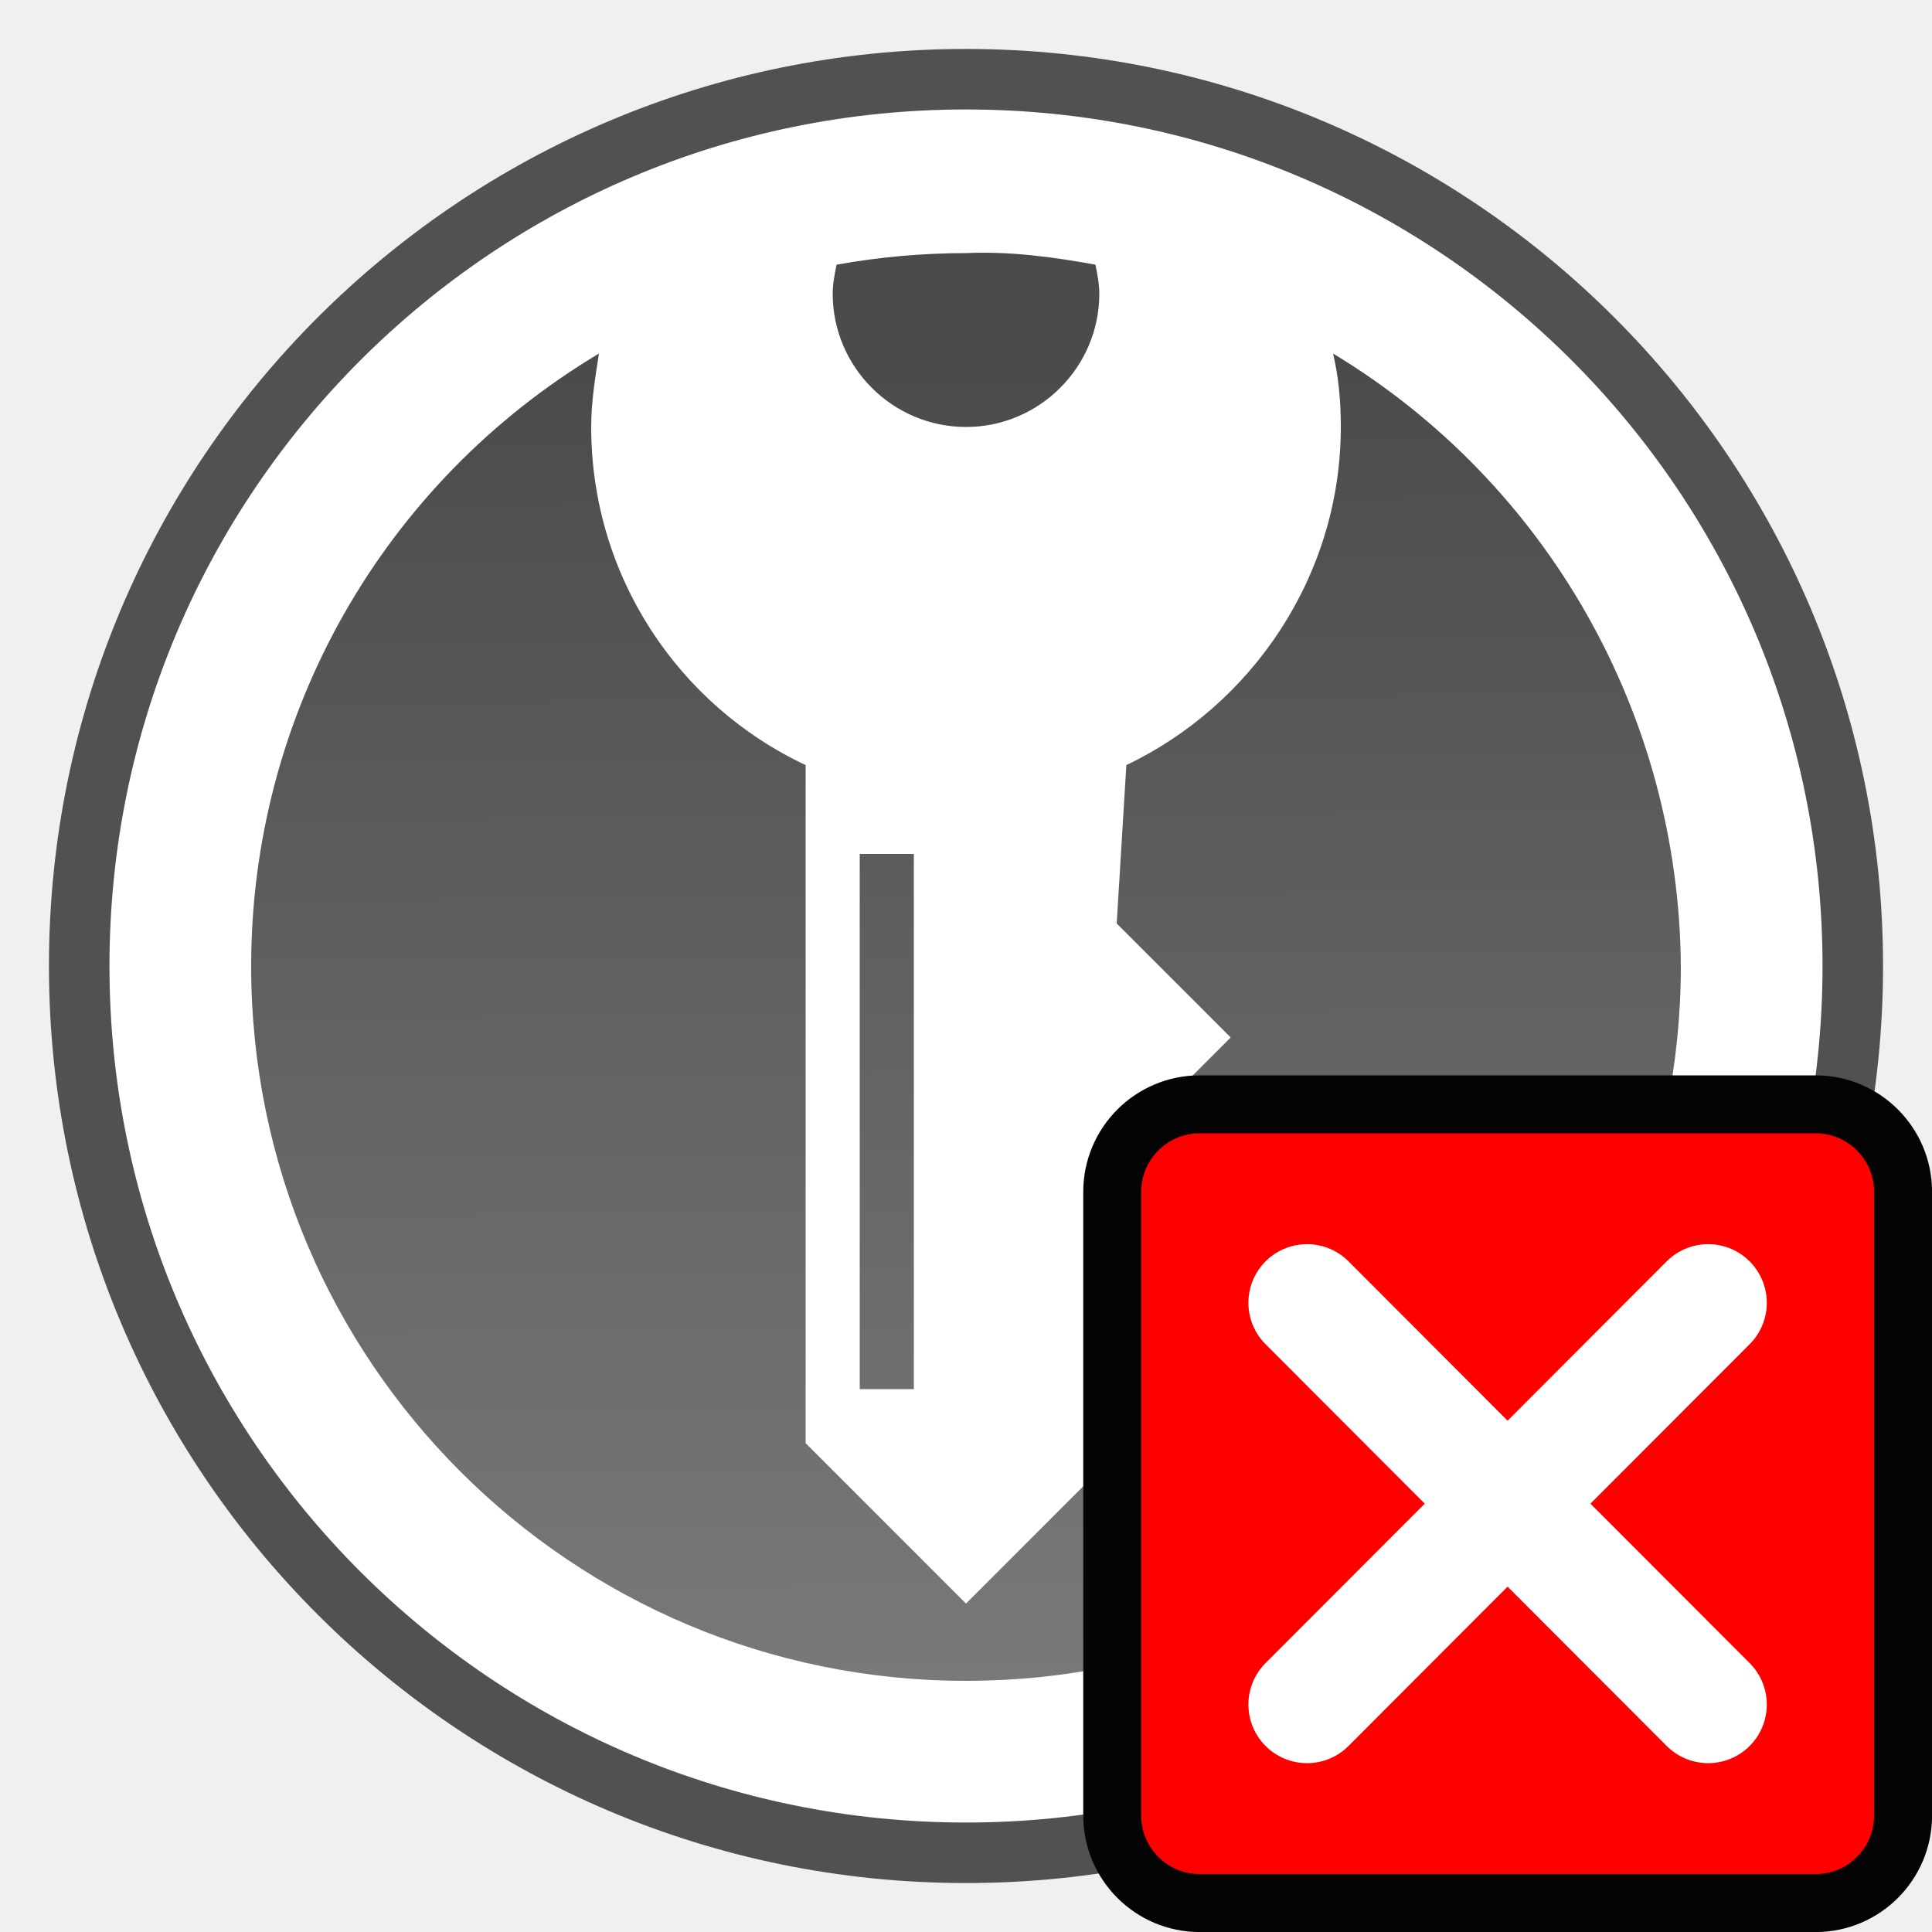
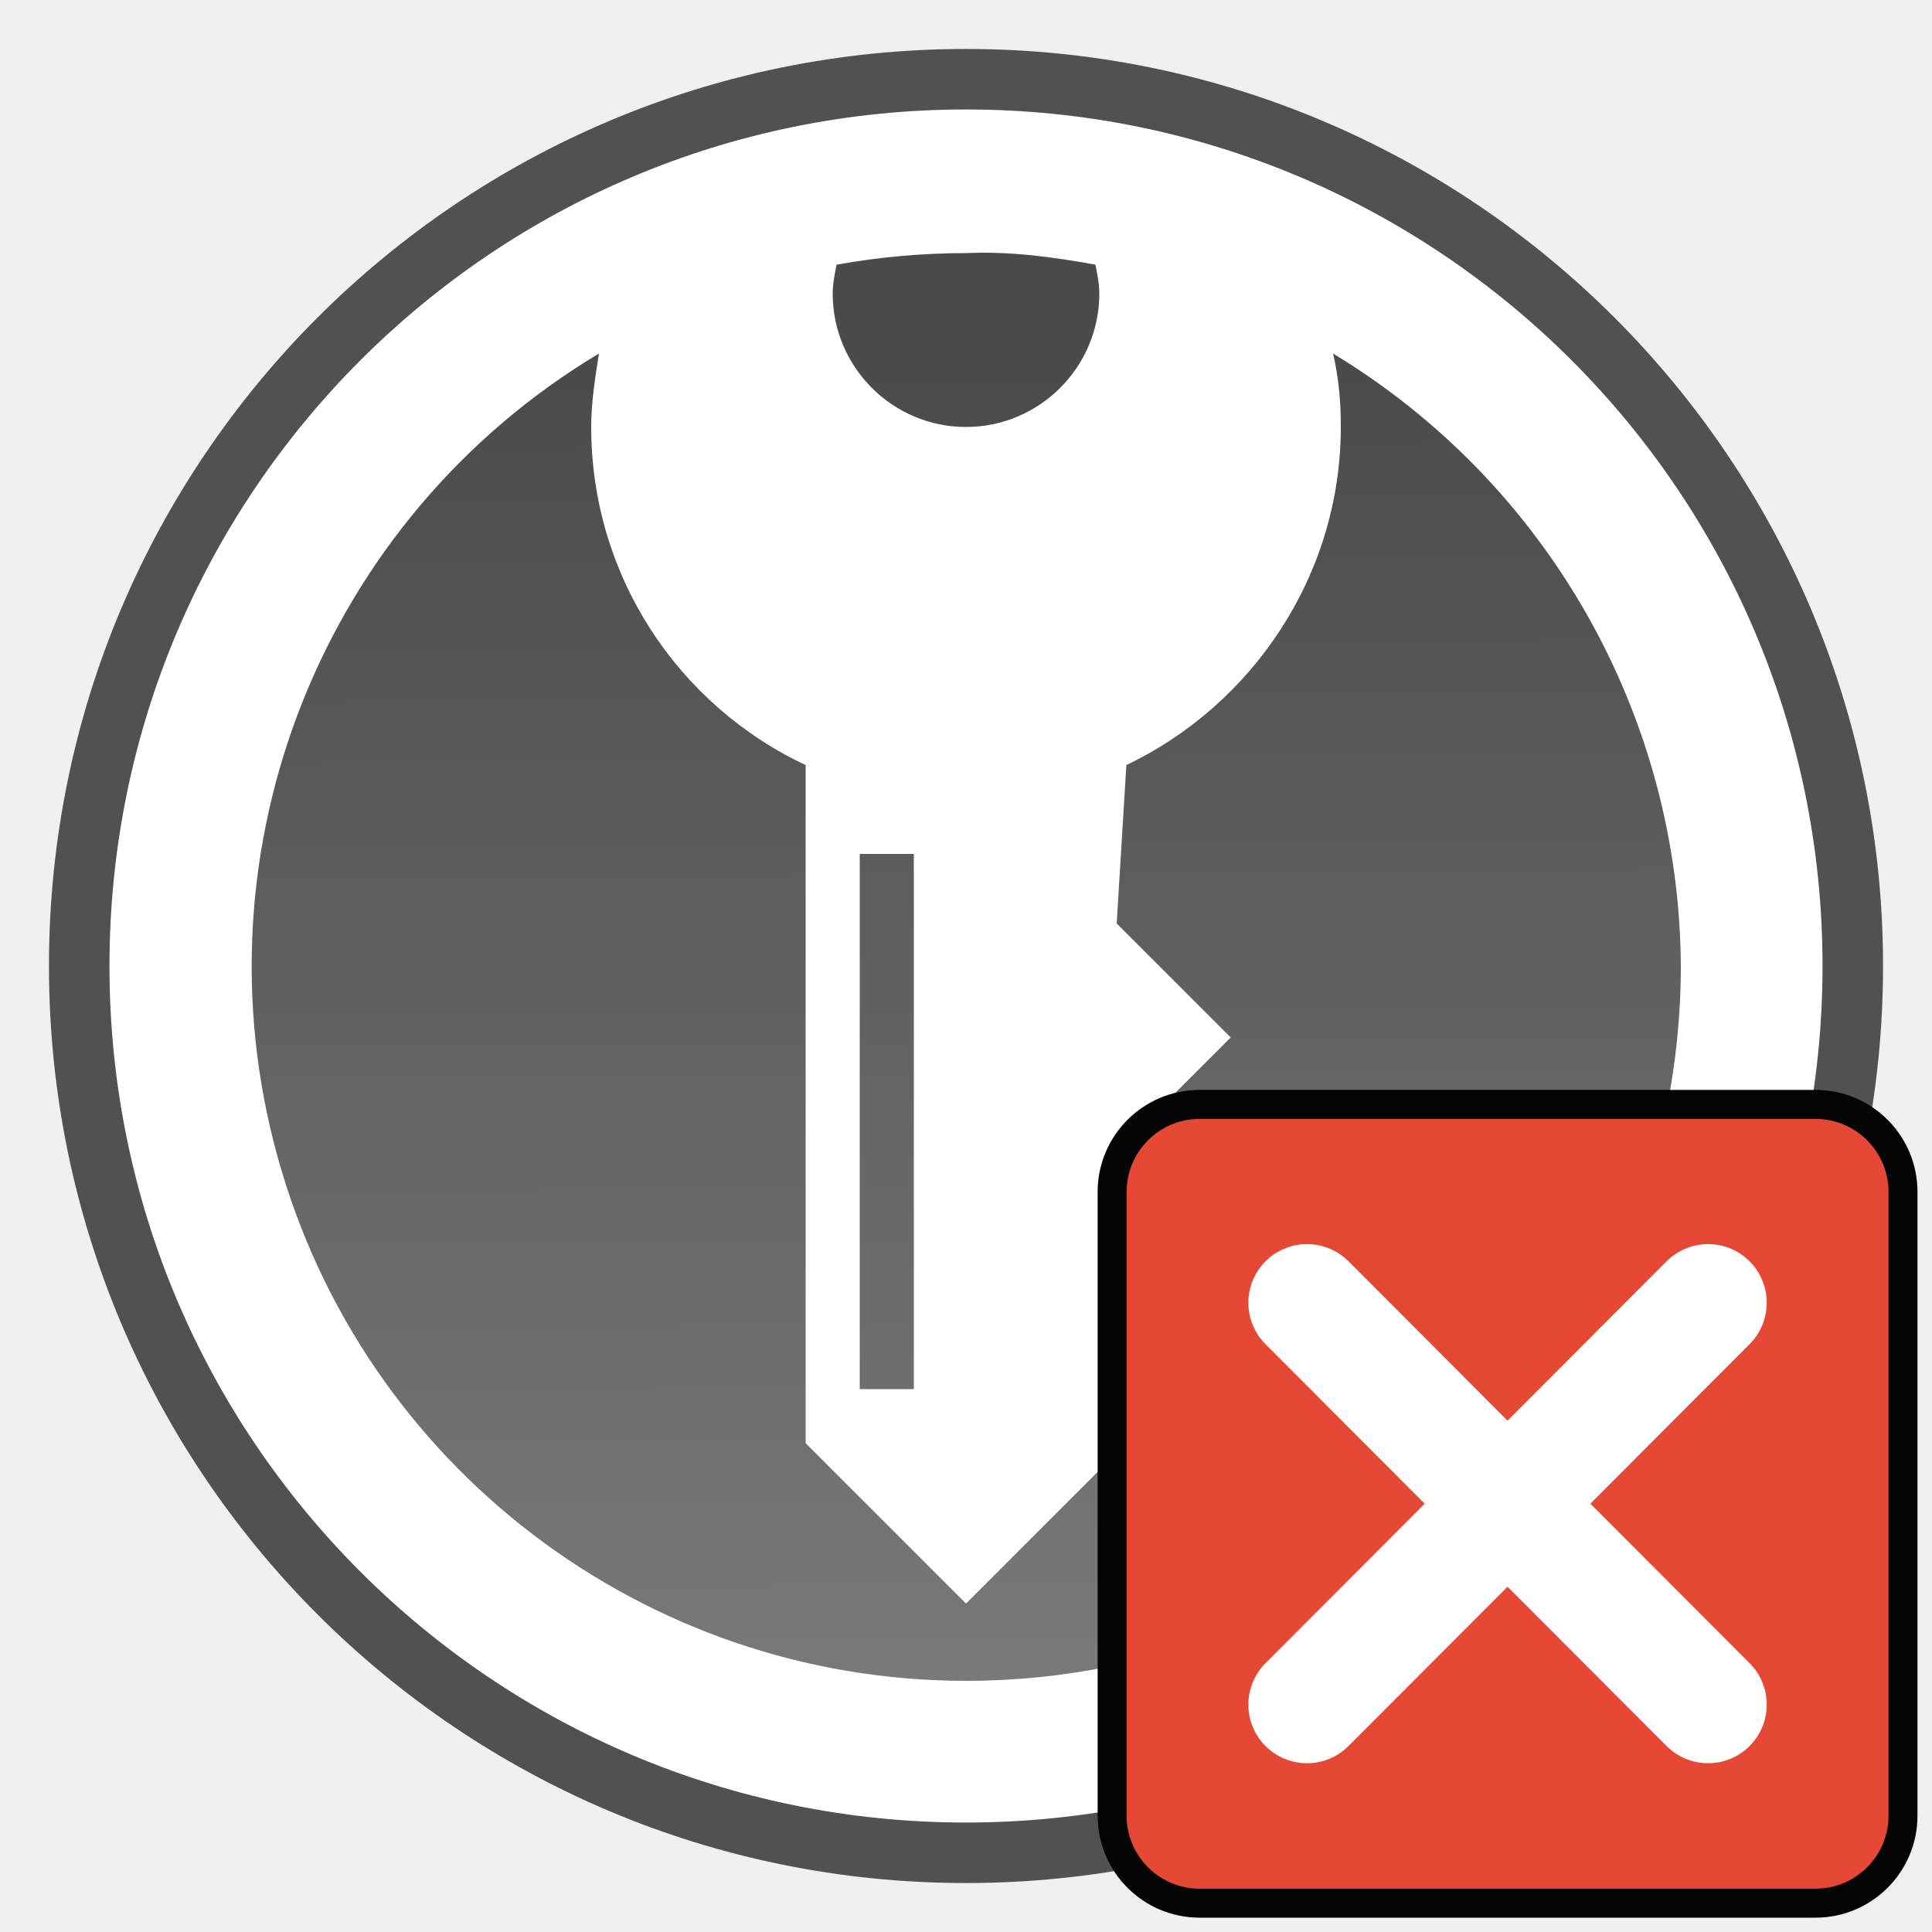
- <svg xmlns="http://www.w3.org/2000/svg" version="1.1" viewBox="0 0 100 100" xml:space="preserve">
-   <defs>
-     <linearGradient id="SVGID_2_-3" x1="73.8" x2="73.8" y1="1532.1" y2="1574" gradientTransform="translate(3.8,-1480.3)" gradientUnits="userSpaceOnUse">
-       <stop stop-color="#e59a2c" offset="0" />
-       <stop stop-color="#ac6f25" offset="1" />
+ <svg xmlns="http://www.w3.org/2000/svg" xmlns:xlink="http://www.w3.org/1999/xlink" xml:space="preserve" version="1.1" viewBox="0 0 100 100" id="svg2">
+   <defs id="defs23">
+     <linearGradient id="SVGID_2_-3" gradientUnits="userSpaceOnUse" x1="73.8" y1="1532.14" x2="73.8" y2="1574" gradientTransform="translate(3.8 -1480.3)">
+       <stop offset="0" style="stop-color:#eaa74b;stop-opacity:1" id="stop373" />
+       <stop offset="1" style="stop-color:#ac6f25;stop-opacity:1" id="stop375" />
    </linearGradient>
-     <linearGradient id="linearGradient5199" x1="53.239" x2="53.239" y1="12.753" y2="86.357" gradientTransform="translate(-50.413 11.364)" gradientUnits="userSpaceOnUse">
-       <stop stop-color="#226e23" offset="0" />
-       <stop stop-color="#63ab3a" offset="1" />
+     <linearGradient xlink:href="#linearGradient4316" id="linearGradient5199" x1="53.24" y1="12.75" x2="53.24" y2="86.36" gradientUnits="userSpaceOnUse" gradientTransform="translate(-50.41 11.36)" />
+     <linearGradient id="linearGradient4316">
+       <stop id="stop4318" offset="0" style="stop-color:#226e23;stop-opacity:1" />
+       <stop id="stop4320" offset="1" style="stop-color:#63ab3a;stop-opacity:1" />
    </linearGradient>
  </defs>
-   <linearGradient id="SVGID_1_" x1="50.269" x2="49.697" y1="-1470.9" y2="-1392.8" gradientTransform="matrix(1 0 0 -1 -50.207 -1373.2)" gradientUnits="userSpaceOnUse">
-     <stop stop-color="gray" offset="0" />
-     <stop stop-color="#4b4b4d" offset="1" />
+   <linearGradient id="SVGID_1_" gradientUnits="userSpaceOnUse" x1="50.27" y1="-1470.94" x2="49.7" y2="-1392.79" gradientTransform="matrix(1 0 0 -1 -50.2 -1373.16)">
+     <stop offset="0" style="stop-color:gray" id="stop4" />
+     <stop offset="1" style="stop-color:#4b4b4d" id="stop6" />
  </linearGradient>
-   <g display="none">
-     <g display="none" stroke="#0c0c0c" stroke-opacity=".85">
-       <circle cx="50" cy="50" r="45.9" clip-rule="evenodd" fill="none" stroke-linecap="round" stroke-linejoin="round" stroke-width="3.132" />
-       <path d="m56.7 13.7c0.1 0.5 0.2 1 0.2 1.5 0 3.8-3.1 6.9-6.9 6.9s-6.9-3.1-6.9-6.9c0-0.5 0.1-1 0.2-1.5 2.2-0.4 4.5-0.6 6.7-0.6 2.3-0.1 4.5 0.2 6.7 0.6zm-26.1 8.4c0 7.7 4.5 14.4 11.1 17.5v35.1l8.3 8.3 8.3-8.3-0.5-7.3 3.9-3.9-3.9-3.9 5.9-5.9-5.9-5.9 0.5-8.2c6.5-3.1 11.1-9.8 11.1-17.5 0-1.3-0.1-2.5-0.4-3.8 11.1 6.7 17.9 18.7 18 31.7 0 20.4-16.5 37-37 37-20.4 0-37-16.5-37-37 0-13 6.8-25 18-31.7-0.2 1.3-0.4 2.5-0.4 3.8zm13.9 22.1h2.8v27.7h-2.8z" display="inline" fill="#0c0c0c" fill-opacity=".85" />
-     </g>
-     <g display="inline" stroke="#0c0c0c" stroke-opacity=".4">
-       <circle cx="50" cy="50" r="45.9" clip-rule="evenodd" display="inline" fill="none" stroke-linecap="round" stroke-linejoin="round" stroke-width="3.132" />
-       <path d="m56.7 13.7c0.1 0.5 0.2 1 0.2 1.5 0 3.8-3.1 6.9-6.9 6.9s-6.9-3.1-6.9-6.9c0-0.5 0.1-1 0.2-1.5 2.2-0.4 4.5-0.6 6.7-0.6 2.3-0.1 4.5 0.2 6.7 0.6zm-26.1 8.4c0 7.7 4.5 14.4 11.1 17.5v35.1l8.3 8.3 8.3-8.3-0.5-7.3 3.9-3.9-3.9-3.9 5.9-5.9-5.9-5.9 0.5-8.2c6.5-3.1 11.1-9.8 11.1-17.5 0-1.3-0.1-2.5-0.4-3.8 11.1 6.7 17.9 18.7 18 31.7 0 20.4-16.5 37-37 37-20.4 0-37-16.5-37-37 0-13 6.8-25 18-31.7-0.2 1.3-0.4 2.5-0.4 3.8zm13.9 22.1h2.8v27.7h-2.8z" fill="#0c0c0c" fill-opacity=".4" />
-     </g>
-     <g display="inline" stroke="#f9f9fa" stroke-opacity=".85">
-       <circle cx="50" cy="50" r="45.9" clip-rule="evenodd" display="inline" fill="none" stroke-linecap="round" stroke-linejoin="round" stroke-width="3.132" />
-       <path d="m56.7 13.7c0.1 0.5 0.2 1 0.2 1.5 0 3.8-3.1 6.9-6.9 6.9s-6.9-3.1-6.9-6.9c0-0.5 0.1-1 0.2-1.5 2.2-0.4 4.5-0.6 6.7-0.6 2.3-0.1 4.5 0.2 6.7 0.6zm-26.1 8.4c0 7.7 4.5 14.4 11.1 17.5v35.1l8.3 8.3 8.3-8.3-0.5-7.3 3.9-3.9-3.9-3.9 5.9-5.9-5.9-5.9 0.5-8.2c6.5-3.1 11.1-9.8 11.1-17.5 0-1.3-0.1-2.5-0.4-3.8 11.1 6.7 17.9 18.7 18 31.7 0 20.4-16.5 37-37 37-20.4 0-37-16.5-37-37 0-13 6.8-25 18-31.7-0.2 1.3-0.4 2.5-0.4 3.8zm13.9 22.1h2.8v27.7h-2.8z" display="inline" fill="#f9f9fa" fill-opacity=".85" />
-     </g>
-     <g display="none" stroke="#f9f9fa" stroke-opacity=".4">
-       <circle cx="50" cy="50" r="45.9" clip-rule="evenodd" fill="none" stroke-linecap="round" stroke-linejoin="round" stroke-width="3.132" />
-       <path d="m56.7 13.7c0.1 0.5 0.2 1 0.2 1.5 0 3.8-3.1 6.9-6.9 6.9s-6.9-3.1-6.9-6.9c0-0.5 0.1-1 0.2-1.5 2.2-0.4 4.5-0.6 6.7-0.6 2.3-0.1 4.5 0.2 6.7 0.6zm-26.1 8.4c0 7.7 4.5 14.4 11.1 17.5v35.1l8.3 8.3 8.3-8.3-0.5-7.3 3.9-3.9-3.9-3.9 5.9-5.9-5.9-5.9 0.5-8.2c6.5-3.1 11.1-9.8 11.1-17.5 0-1.3-0.1-2.5-0.4-3.8 11.1 6.7 17.9 18.7 18 31.7 0 20.4-16.5 37-37 37-20.4 0-37-16.5-37-37 0-13 6.8-25 18-31.7-0.2 1.3-0.4 2.5-0.4 3.8zm13.9 22.1h2.8v27.7h-2.8z" display="inline" fill="#f9f9fa" fill-opacity=".4" />
+   <linearGradient id="SVGID_2_" gradientUnits="userSpaceOnUse" x1="73.8" y1="1532.14" x2="73.8" y2="1574" gradientTransform="translate(-2.73 -1488.34)">
+     <stop offset="0" style="stop-color:#d69029" id="stop11" />
+     <stop offset="1" style="stop-color:#af7125" id="stop13" />
+   </linearGradient>
+   <g id="layer7" style="display:inline">
+     <g id="layer19" style="display:inline">
+       <circle style="clip-rule:evenodd;display:inline;fill:#fff;fill-rule:evenodd;stroke:#515151;stroke-width:3.132;stroke-linecap:round;stroke-linejoin:round" cx="50" cy="50" r="45.9" id="circle3973" />
+       <path style="display:inline;fill:url(#SVGID_1_)" d="M56.7 13.7c.1.5.2 1 .2 1.5 0 3.8-3.1 6.9-6.9 6.9-3.8 0-6.9-3.1-6.9-6.9 0-.5.1-1 .2-1.5 2.2-.4 4.5-.6 6.7-.6 2.3-.1 4.5.2 6.7.6zm-26.1 8.4c0 7.7 4.5 14.4 11.1 17.5v35.1L50 83l8.3-8.3-.5-7.3 3.9-3.9-3.9-3.9 5.9-5.9-5.9-5.9.5-8.2c6.5-3.1 11.1-9.8 11.1-17.5 0-1.3-.1-2.5-.4-3.8A37.32 37.32 0 0 1 87 50c0 20.4-16.5 37-37 37a36.98 36.98 0 0 1-19-68.7c-.2 1.3-.4 2.5-.4 3.8zm13.9 22.1h2.8v27.7h-2.8z" id="path3975" />
+       <rect style="display:inline;fill:#e54835;fill-opacity:1;stroke:#040404;stroke-width:1.358;stroke-linecap:round;stroke-linejoin:round;stroke-dasharray:none;stroke-opacity:1" id="rect4086" width="37.06" height="37.43" x="58.94" y="60.38" ry="4.1" transform="translate(-7.54 -9.53) scale(1.10457)" />
+       <path id="path4088" style="display:inline;fill:none;fill-opacity:1;stroke:#fff;stroke-width:6.07;stroke-linecap:round;stroke-dasharray:none;stroke-opacity:1" d="m67.65 67.43 20.76 20.8m0-20.8-20.76 20.8" />
    </g>
  </g>
-   <g>
-     <g display="none">
-       <circle cx="50" cy="50" r="45.934" fill="#fff" fill-rule="evenodd" opacity=".871" stroke="#000" stroke-linecap="round" stroke-linejoin="round" stroke-opacity=".784" stroke-width="3.132" />
-       <circle cx="50" cy="50" r="42.321" fill="none" />
-       <path d="m50 6.324c-24.121 3.9e-4 -43.675 19.554-43.676 43.676 3.8e-4 24.121 19.554 43.675 43.676 43.676 24.121-4e-4 43.675-19.554 43.676-43.676-4e-4 -24.121-19.554-43.675-43.676-43.676zm0 6.711c2.264 0.008 4.523 0.225 6.748 0.646 0.107 0.484 0.168 0.984 0.168 1.5 0 3.823-3.097 6.918-6.918 6.916-3.821 0.002-6.916-3.091-6.916-6.914 0-0.518 0.062-1.02 0.17-1.506 2.225-0.42 4.484-0.636 6.748-0.643zm-18.994 5.299c-0.24 1.219-0.371 2.474-0.371 3.764 0 7.72 4.528 14.368 11.064 17.48v35.09l8.299 8.299 8.301-8.301-0.477-7.35 3.914-3.912-3.914-3.912 5.871-5.867-5.871-5.871 0.477-8.178c6.538-3.111 11.066-9.759 11.066-17.478 0-1.287-0.133-2.541-0.373-3.758 11.132 6.668 17.954 18.684 17.973 31.66-5e-4 20.415-16.55 36.964-36.965 36.965-20.415-6e-4 -36.964-16.55-36.965-36.965 0.016-12.978 6.837-24.997 17.971-31.666zm13.459 25.898h2.768v27.666h-2.766l-2e-3 -27.664v-2e-3z" fill="#f9f9f9" fill-rule="evenodd" />
-       <path d="m56.748 13.682c0.107 0.484 0.168 0.985 0.168 1.501 0 3.823-3.097 6.918-6.918 6.916-3.821 0.002-6.916-3.091-6.916-6.914 0-0.518 0.063-1.021 0.171-1.507 2.225-0.42 4.484-0.635 6.748-0.642 2.264 0.008 4.523 0.225 6.747 0.646zm-26.113 8.416c0 7.72 4.528 14.367 11.064 17.479v35.091l8.299 8.299 8.301-8.301-0.476-7.349 3.913-3.913-3.913-3.913 5.87-5.868-5.87-5.87 0.476-8.179c6.538-3.111 11.066-9.758 11.066-17.477 0-1.287-0.133-2.542-0.372-3.759 11.132 6.668 17.954 18.684 17.972 31.661-6e-4 20.415-16.55 36.964-36.964 36.964-20.415-6e-4 -36.964-16.55-36.964-36.964 0.015-12.978 6.836-24.998 17.97-31.667-0.24 1.219-0.371 2.476-0.37 3.765zm13.83 22.135h2.768v27.666h-2.765l-2e-3 -27.664v-2e-3z" fill="url(#linearGradient5199)" opacity=".94" />
-     </g>
-     <g>
-       <circle cx="50" cy="50" r="45.9" clip-rule="evenodd" fill="#fff" fill-rule="evenodd" stroke="#515151" stroke-linecap="round" stroke-linejoin="round" stroke-width="3.132" />
-       <path d="m56.7 13.7c0.1 0.5 0.2 1 0.2 1.5 0 3.8-3.1 6.9-6.9 6.9s-6.9-3.1-6.9-6.9c0-0.5 0.1-1 0.2-1.5 2.2-0.4 4.5-0.6 6.7-0.6 2.3-0.1 4.5 0.2 6.7 0.6zm-26.1 8.4c0 7.7 4.5 14.4 11.1 17.5v35.1l8.3 8.3 8.3-8.3-0.5-7.3 3.9-3.9-3.9-3.9 5.9-5.9-5.9-5.9 0.5-8.2c6.5-3.1 11.1-9.8 11.1-17.5 0-1.3-0.1-2.5-0.4-3.8 11.1 6.7 17.9 18.7 18 31.7 0 20.4-16.5 37-37 37-20.4 0-37-16.5-37-37 0-13 6.8-25 18-31.7-0.2 1.3-0.4 2.5-0.4 3.8zm13.9 22.1h2.8v27.7h-2.8z" fill="url(#SVGID_1_)" />
-     </g>
-   </g>
-   <g display="none">
-     <g>
-       <path d="m27.526 52.29c-1.961-0.065-5.404-17.019-6.791-18.406-1.348-1.348-18.036-4.452-17.973-6.358 0.065-1.961 17.019-5.404 18.406-6.791 1.348-1.348 4.452-18.036 6.358-17.973 1.961 0.065 5.404 17.019 6.791 18.406 1.348 1.348 18.036 4.452 17.973 6.358-0.065 1.961-17.019 5.404-18.406 6.791-1.348 1.348-4.452 18.036-6.358 17.973z" fill="#0f0" stroke="#000" stroke-linecap="round" stroke-linejoin="round" stroke-width="5.523" style="paint-order:markers stroke fill" />
-       <path d="m63.4 98.5c-3.7 0-6.7-3-6.7-6.7v-20.5c0-3.3 2.5-6.1 5.7-6.6v-4.1c0-8.4 6.8-15.2 15.2-15.2s15.2 6.8 15.2 15.2v4.1c3.2 0.5 5.7 3.3 5.7 6.6v20.5c0 3.7-3 6.7-6.7 6.7zm20.1-33.8v-5c0-3.2-2.6-5.9-5.9-5.9s-5.8 2.6-5.8 5.9v5z" fill="url(#SVGID_2_-3)" stroke="#0e0e0e" stroke-width="3" />
-       <rect transform="translate(2.9829 .81217)" x="62.107" y="49.702" width="33.41" height="47.986" ry="5.259" display="inline" fill="#f00" stroke="#000" stroke-linecap="round" stroke-linejoin="round" stroke-width="3" />
-     </g>
-     <path d="m77.318 80.202v-1.734c0-1.5 0.32-2.805 0.961-3.914 0.641-1.109 1.812-2.289 3.516-3.539 1.641-1.172 2.719-2.125 3.234-2.859 0.531-0.734 0.797-1.555 0.797-2.461 0-1.016-0.375-1.789-1.125-2.32-0.75-0.531-1.797-0.797-3.141-0.797-2.344 0-5.016 0.766-8.016 2.297l-2.555-5.133c3.484-1.953 7.18-2.93 11.086-2.93 3.219 0 5.774 0.773 7.664 2.32 1.906 1.547 2.859 3.609 2.859 6.188 0 1.719-0.391 3.203-1.172 4.453-0.781 1.25-2.266 2.656-4.453 4.219-1.5 1.109-2.453 1.953-2.859 2.531-0.391 0.578-0.586 1.336-0.586 2.273v1.406zm-0.75 8.016c0-1.312 0.352-2.305 1.055-2.977 0.703-0.672 1.727-1.008 3.07-1.008 1.297 0 2.297 0.344 3 1.031 0.719 0.688 1.078 1.672 1.078 2.953 0 1.234-0.359 2.211-1.078 2.93-0.719 0.703-1.719 1.055-3 1.055-1.312 0-2.328-0.344-3.047-1.031-0.719-0.703-1.078-1.688-1.078-2.953z" display="inline" fill="#fff" stroke="#fff" stroke-linecap="round" />
-   </g>
-   <g stroke-linecap="round">
-     <rect transform="matrix(1.1046 0 0 1.1046 -7.5383 -9.5324)" x="58.942" y="60.377" width="37.058" height="37.428" ry="4.102" fill="#f00" stroke="#040404" stroke-linejoin="round" stroke-width="2.716" />
-     <path d="m67.652 67.432 20.762 20.794m0-20.794-20.762 20.794" fill="none" stroke="#fff" stroke-width="6.07" />
-   </g>
-   <g display="none">
-     <rect transform="translate(5.4993 4.4312)" x="62.782" y="46.083" width="30.219" height="47.986" ry="5.259" display="inline" fill="#f00" stroke="#000" stroke-width="3" />
-     <path d="m86.297 79.956h-5.719l-1.195-22.898h8.109zm-7.008 8.016c0-1.312 0.351-2.305 1.055-2.977 0.703-0.672 1.726-1.008 3.07-1.008 1.297 0 2.297 0.344 3 1.031 0.719 0.688 1.078 1.672 1.078 2.953 0 1.234-0.359 2.211-1.078 2.93-0.719 0.703-1.719 1.055-3 1.055-1.312 0-2.328-0.344-3.047-1.031-0.719-0.703-1.078-1.688-1.078-2.953z" display="inline" fill="#fff" stroke="#fff" />
-   </g>
</svg>
